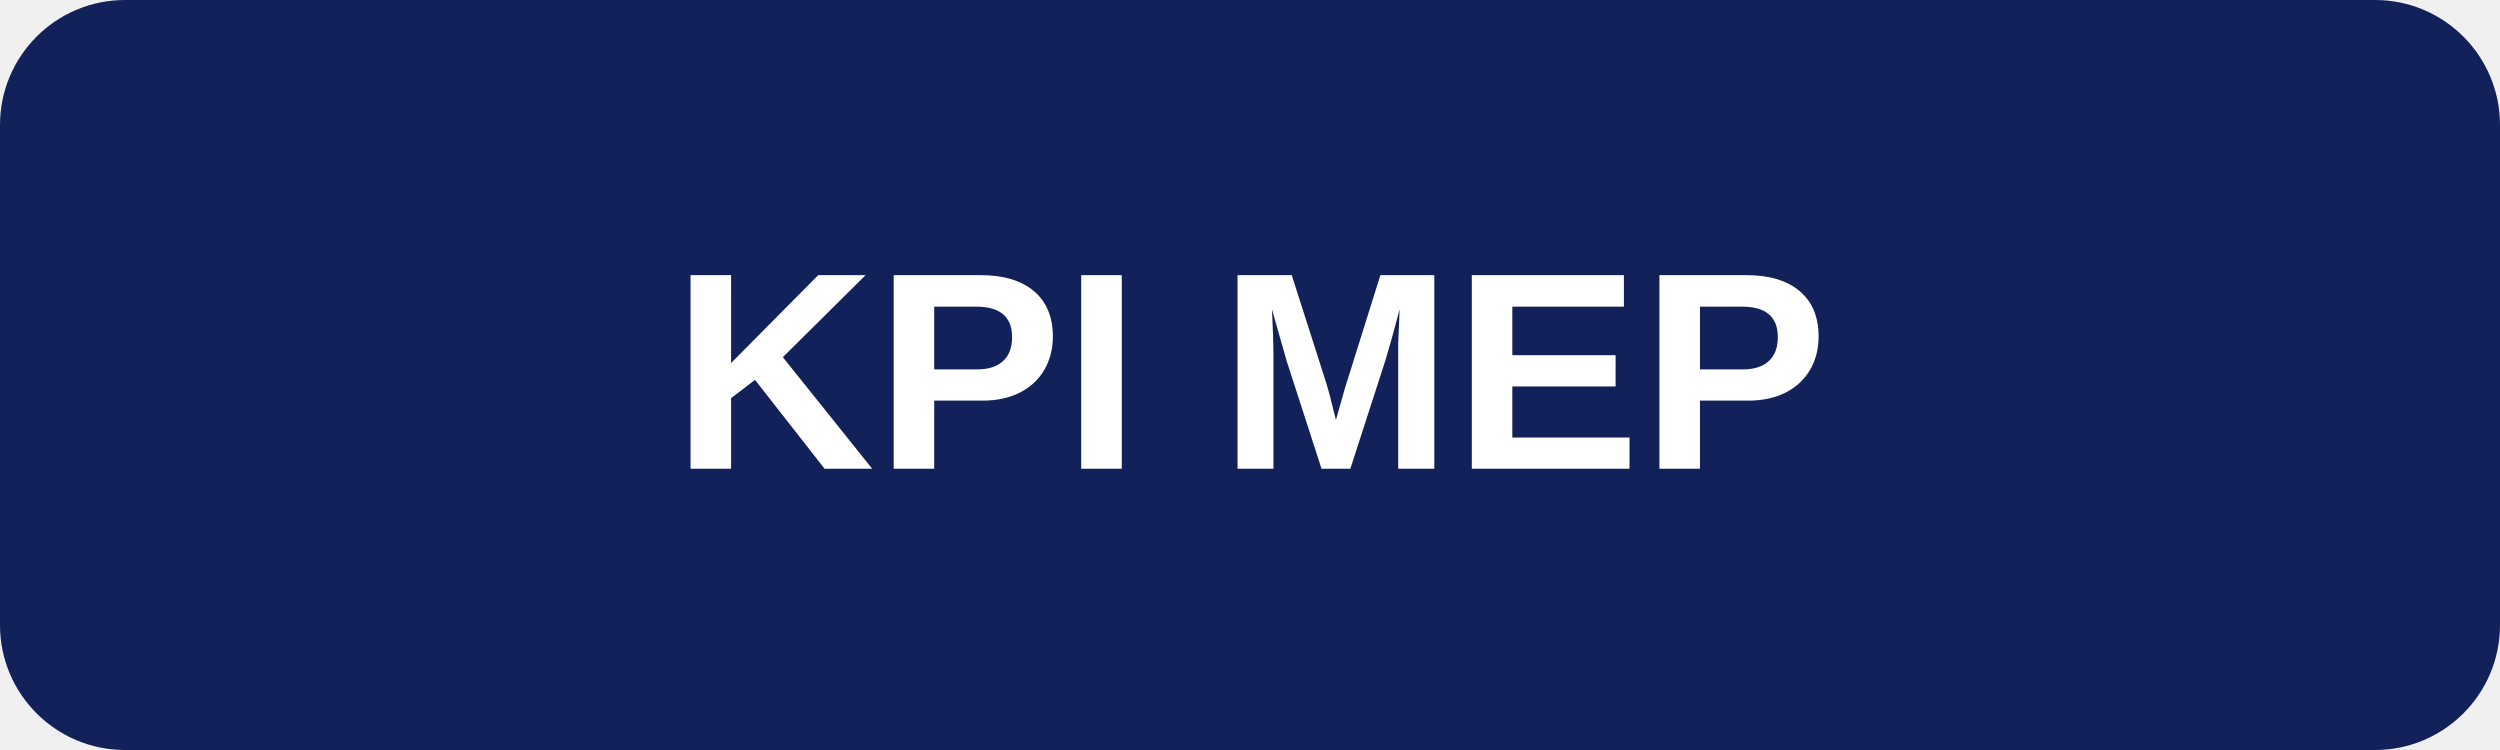
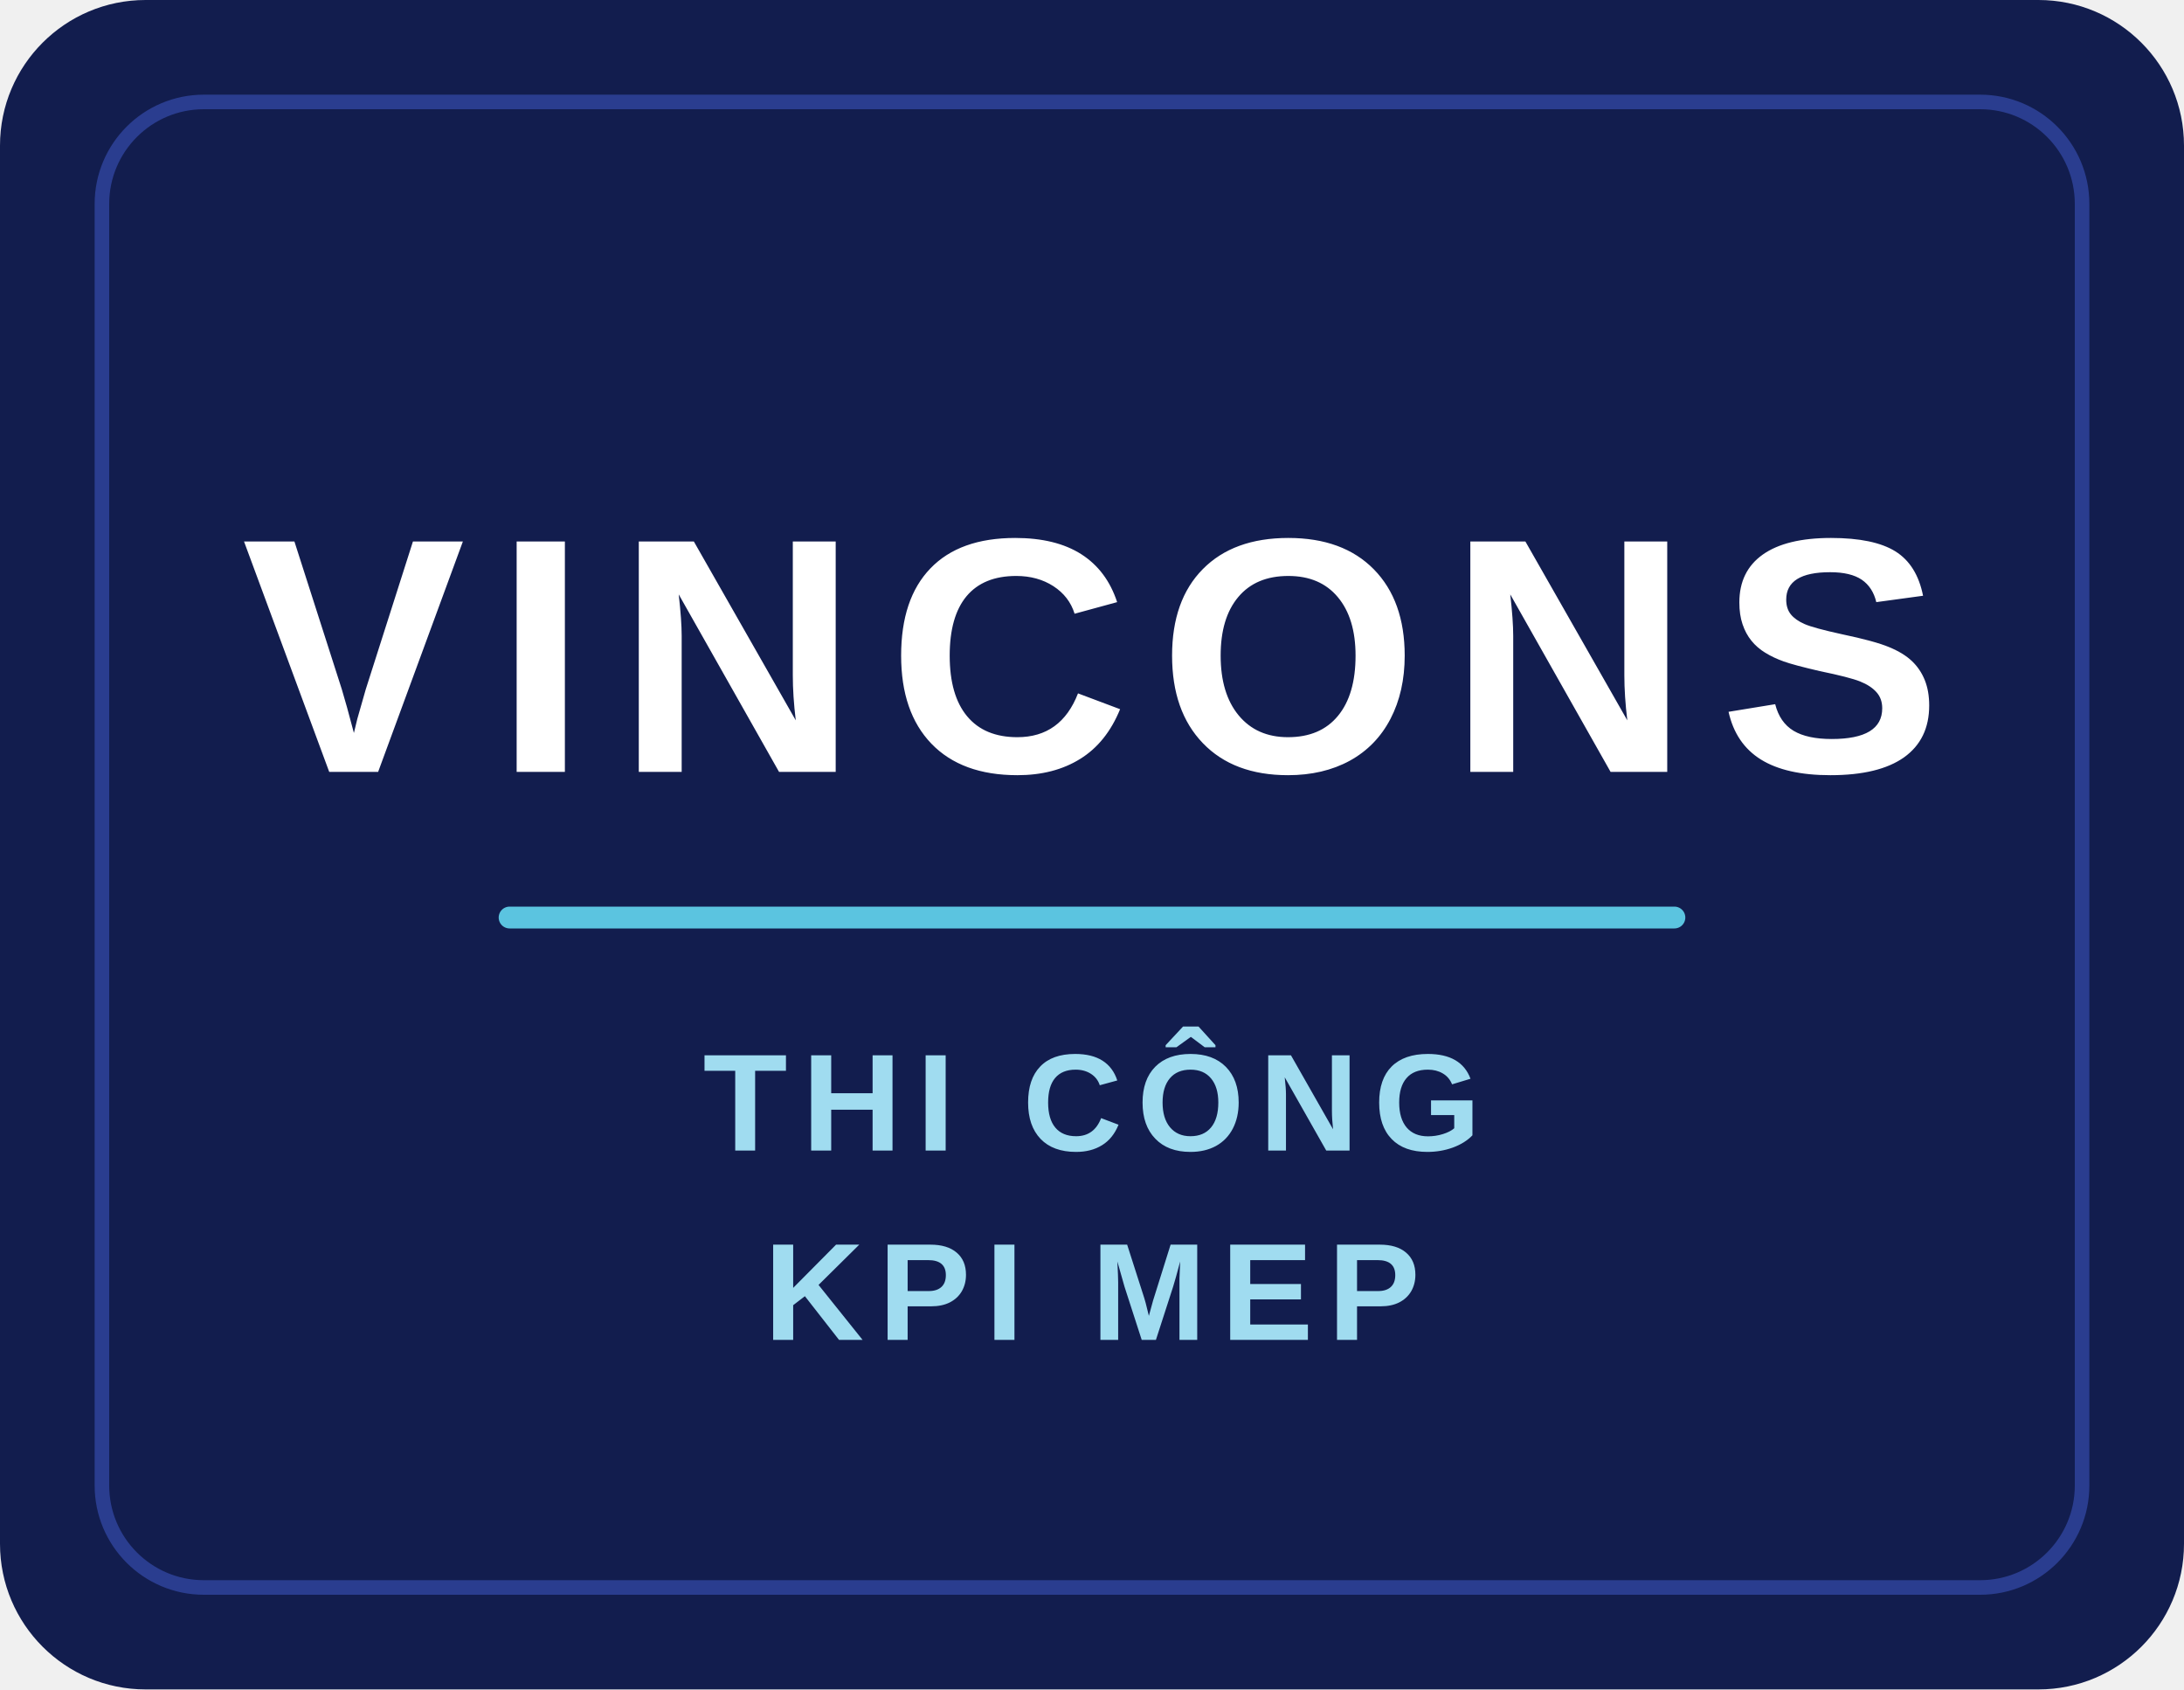
- <svg xmlns="http://www.w3.org/2000/svg" width="160" height="48" viewBox="0 0 160 48" role="img" aria-label="Project logo placeholder">
-   <rect width="160" height="48" rx="8" fill="#12215a" />
-   <text x="80" y="30" text-anchor="middle" font-family="Arial, sans-serif" font-size="18" font-weight="700" fill="#ffffff">KPI MEP</text>
+ <svg xmlns="http://www.w3.org/2000/svg" width="300" height="232" viewBox="0 0 300 232" role="img" aria-label="VINCONS">
+   <rect width="300" height="232" rx="20" fill="#121D4E" />
+   <rect x="14" y="14" width="272" height="204" rx="14" fill="none" stroke="#2A3D8F" stroke-width="2" />
+   <text x="150" y="106" text-anchor="middle" font-family="Segoe UI, Arial, sans-serif" font-size="46" font-weight="700" letter-spacing="4" fill="#FFFFFF">VINCONS</text>
+   <line x1="70" y1="126" x2="230" y2="126" stroke="#5BC4E0" stroke-width="3" stroke-linecap="round" />
+   <text x="150" y="158" text-anchor="middle" font-family="Segoe UI, Arial, sans-serif" font-size="19" font-weight="600" letter-spacing="2" fill="#A0DCF0">THI CÔNG</text>
+   <text x="150" y="184" text-anchor="middle" font-family="Segoe UI, Arial, sans-serif" font-size="19" font-weight="600" letter-spacing="2" fill="#A0DCF0">KPI MEP</text>
</svg>
